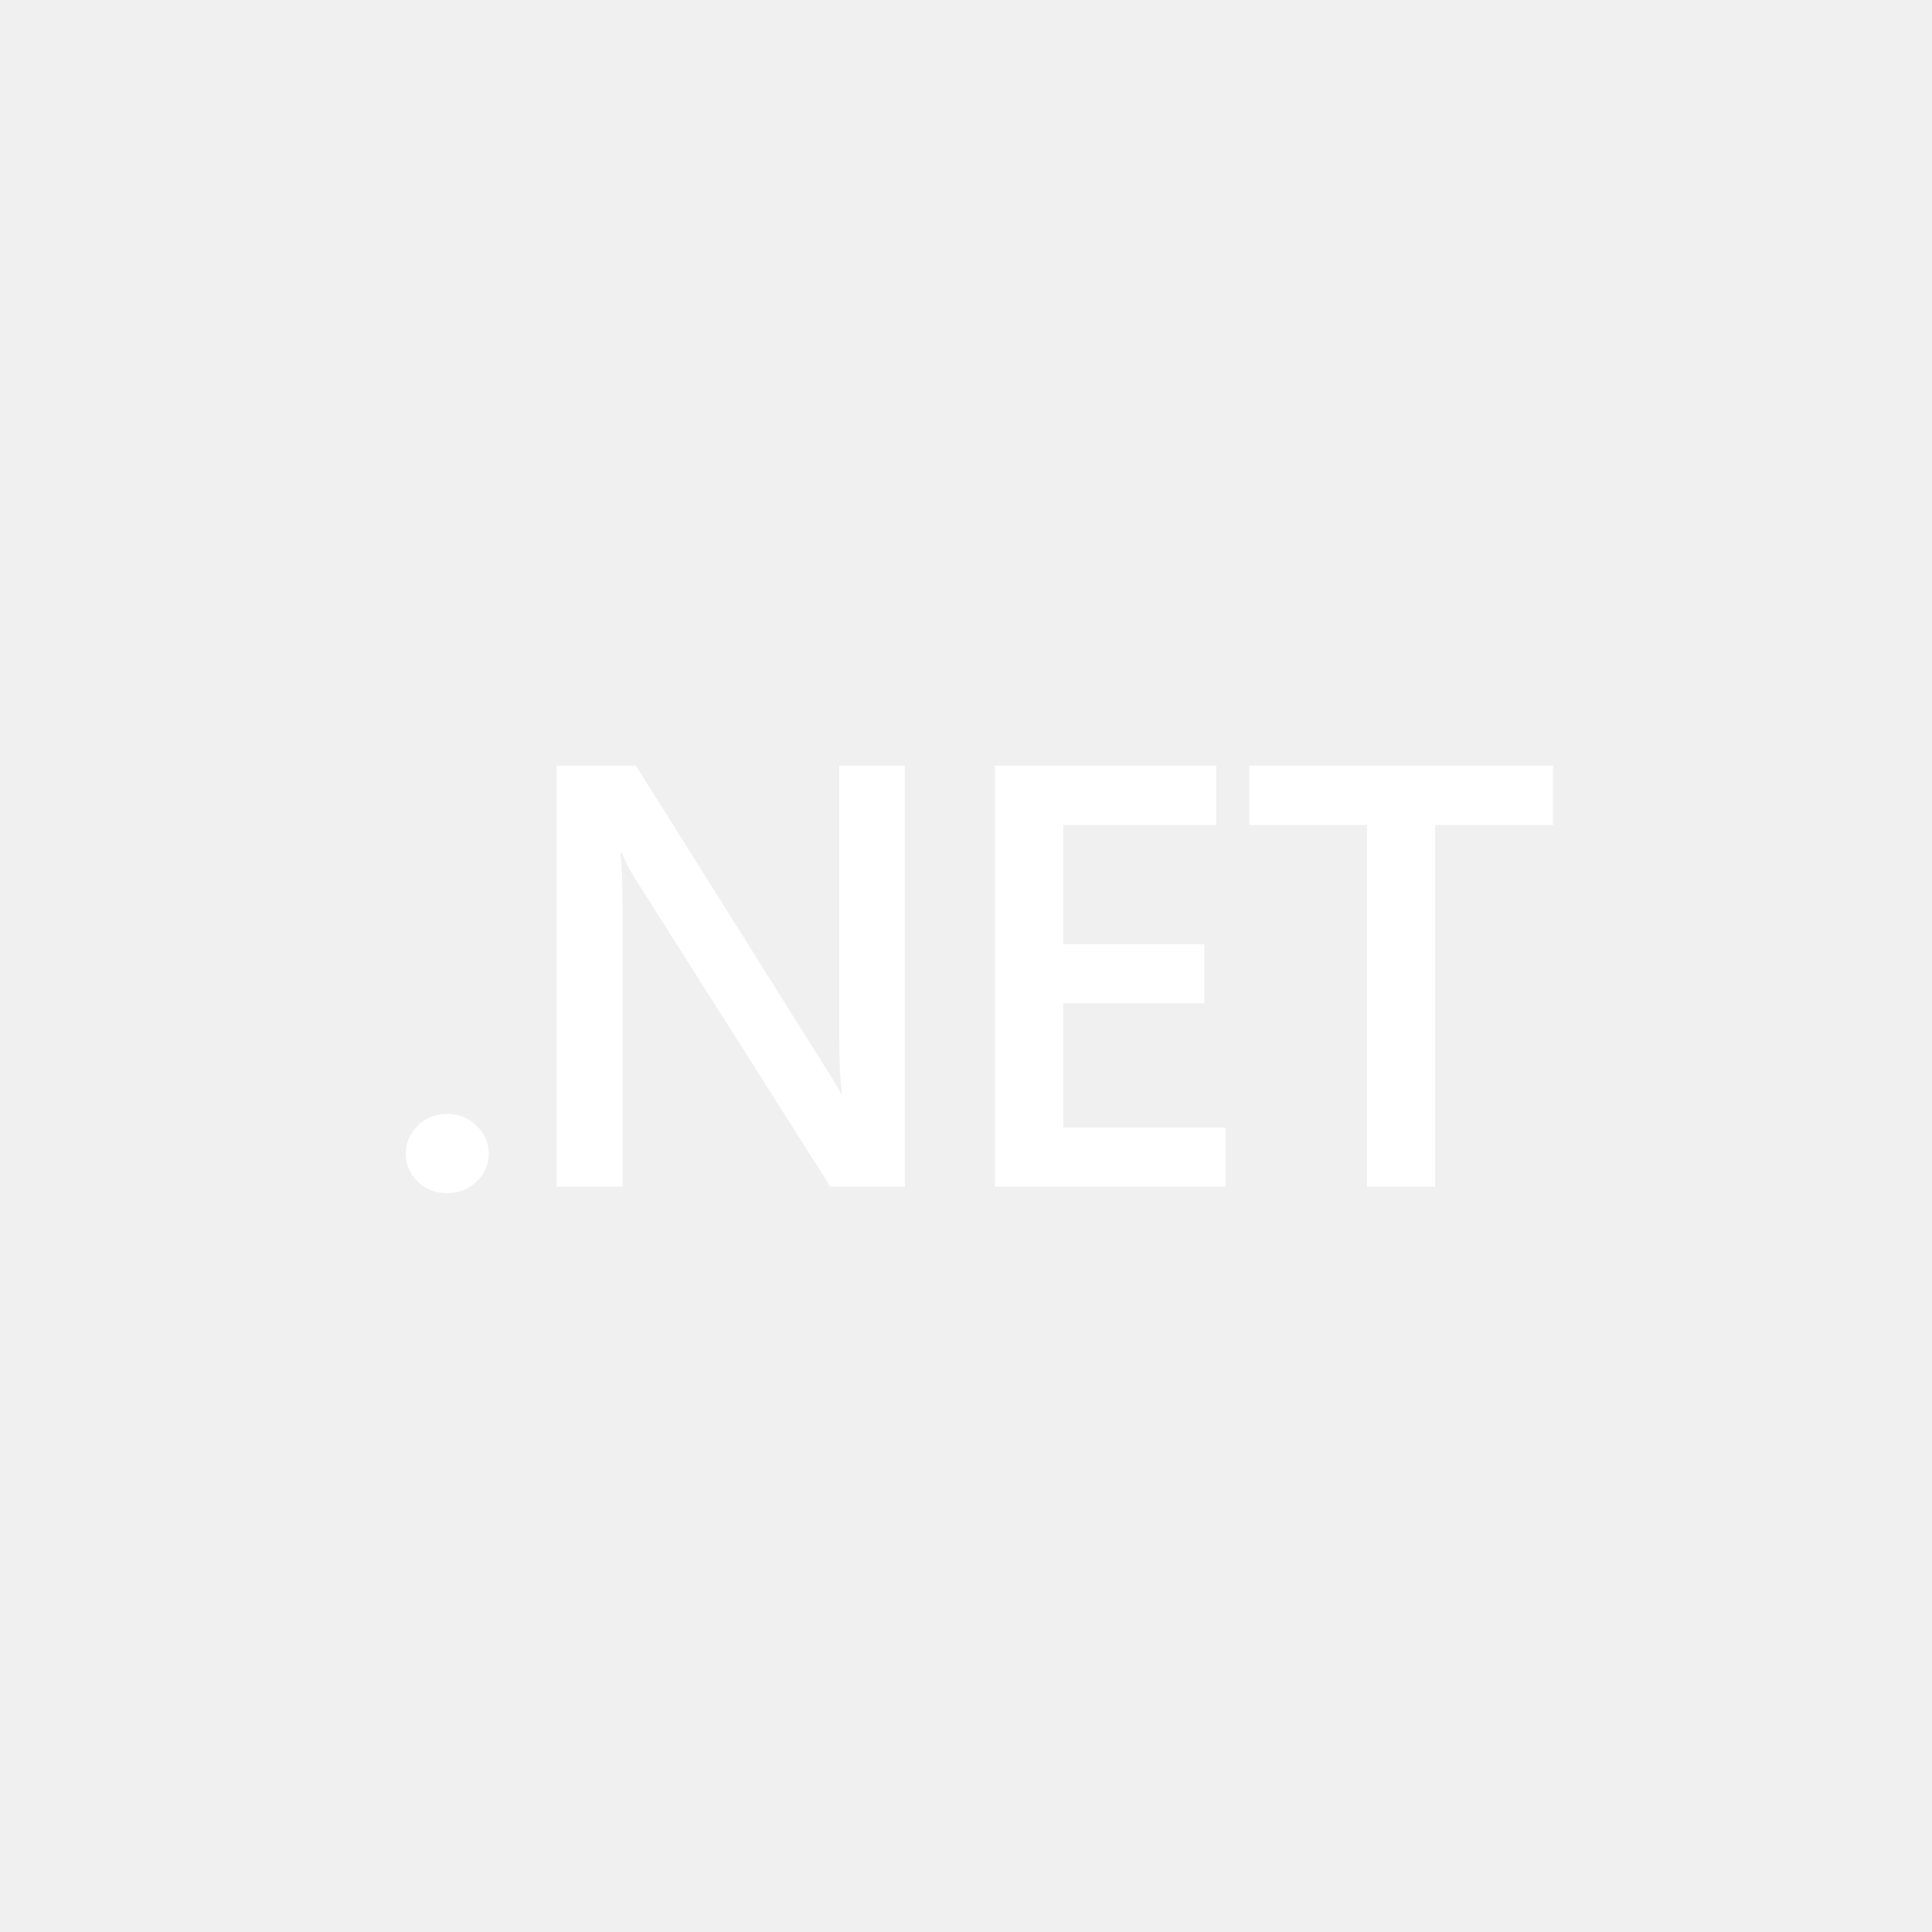
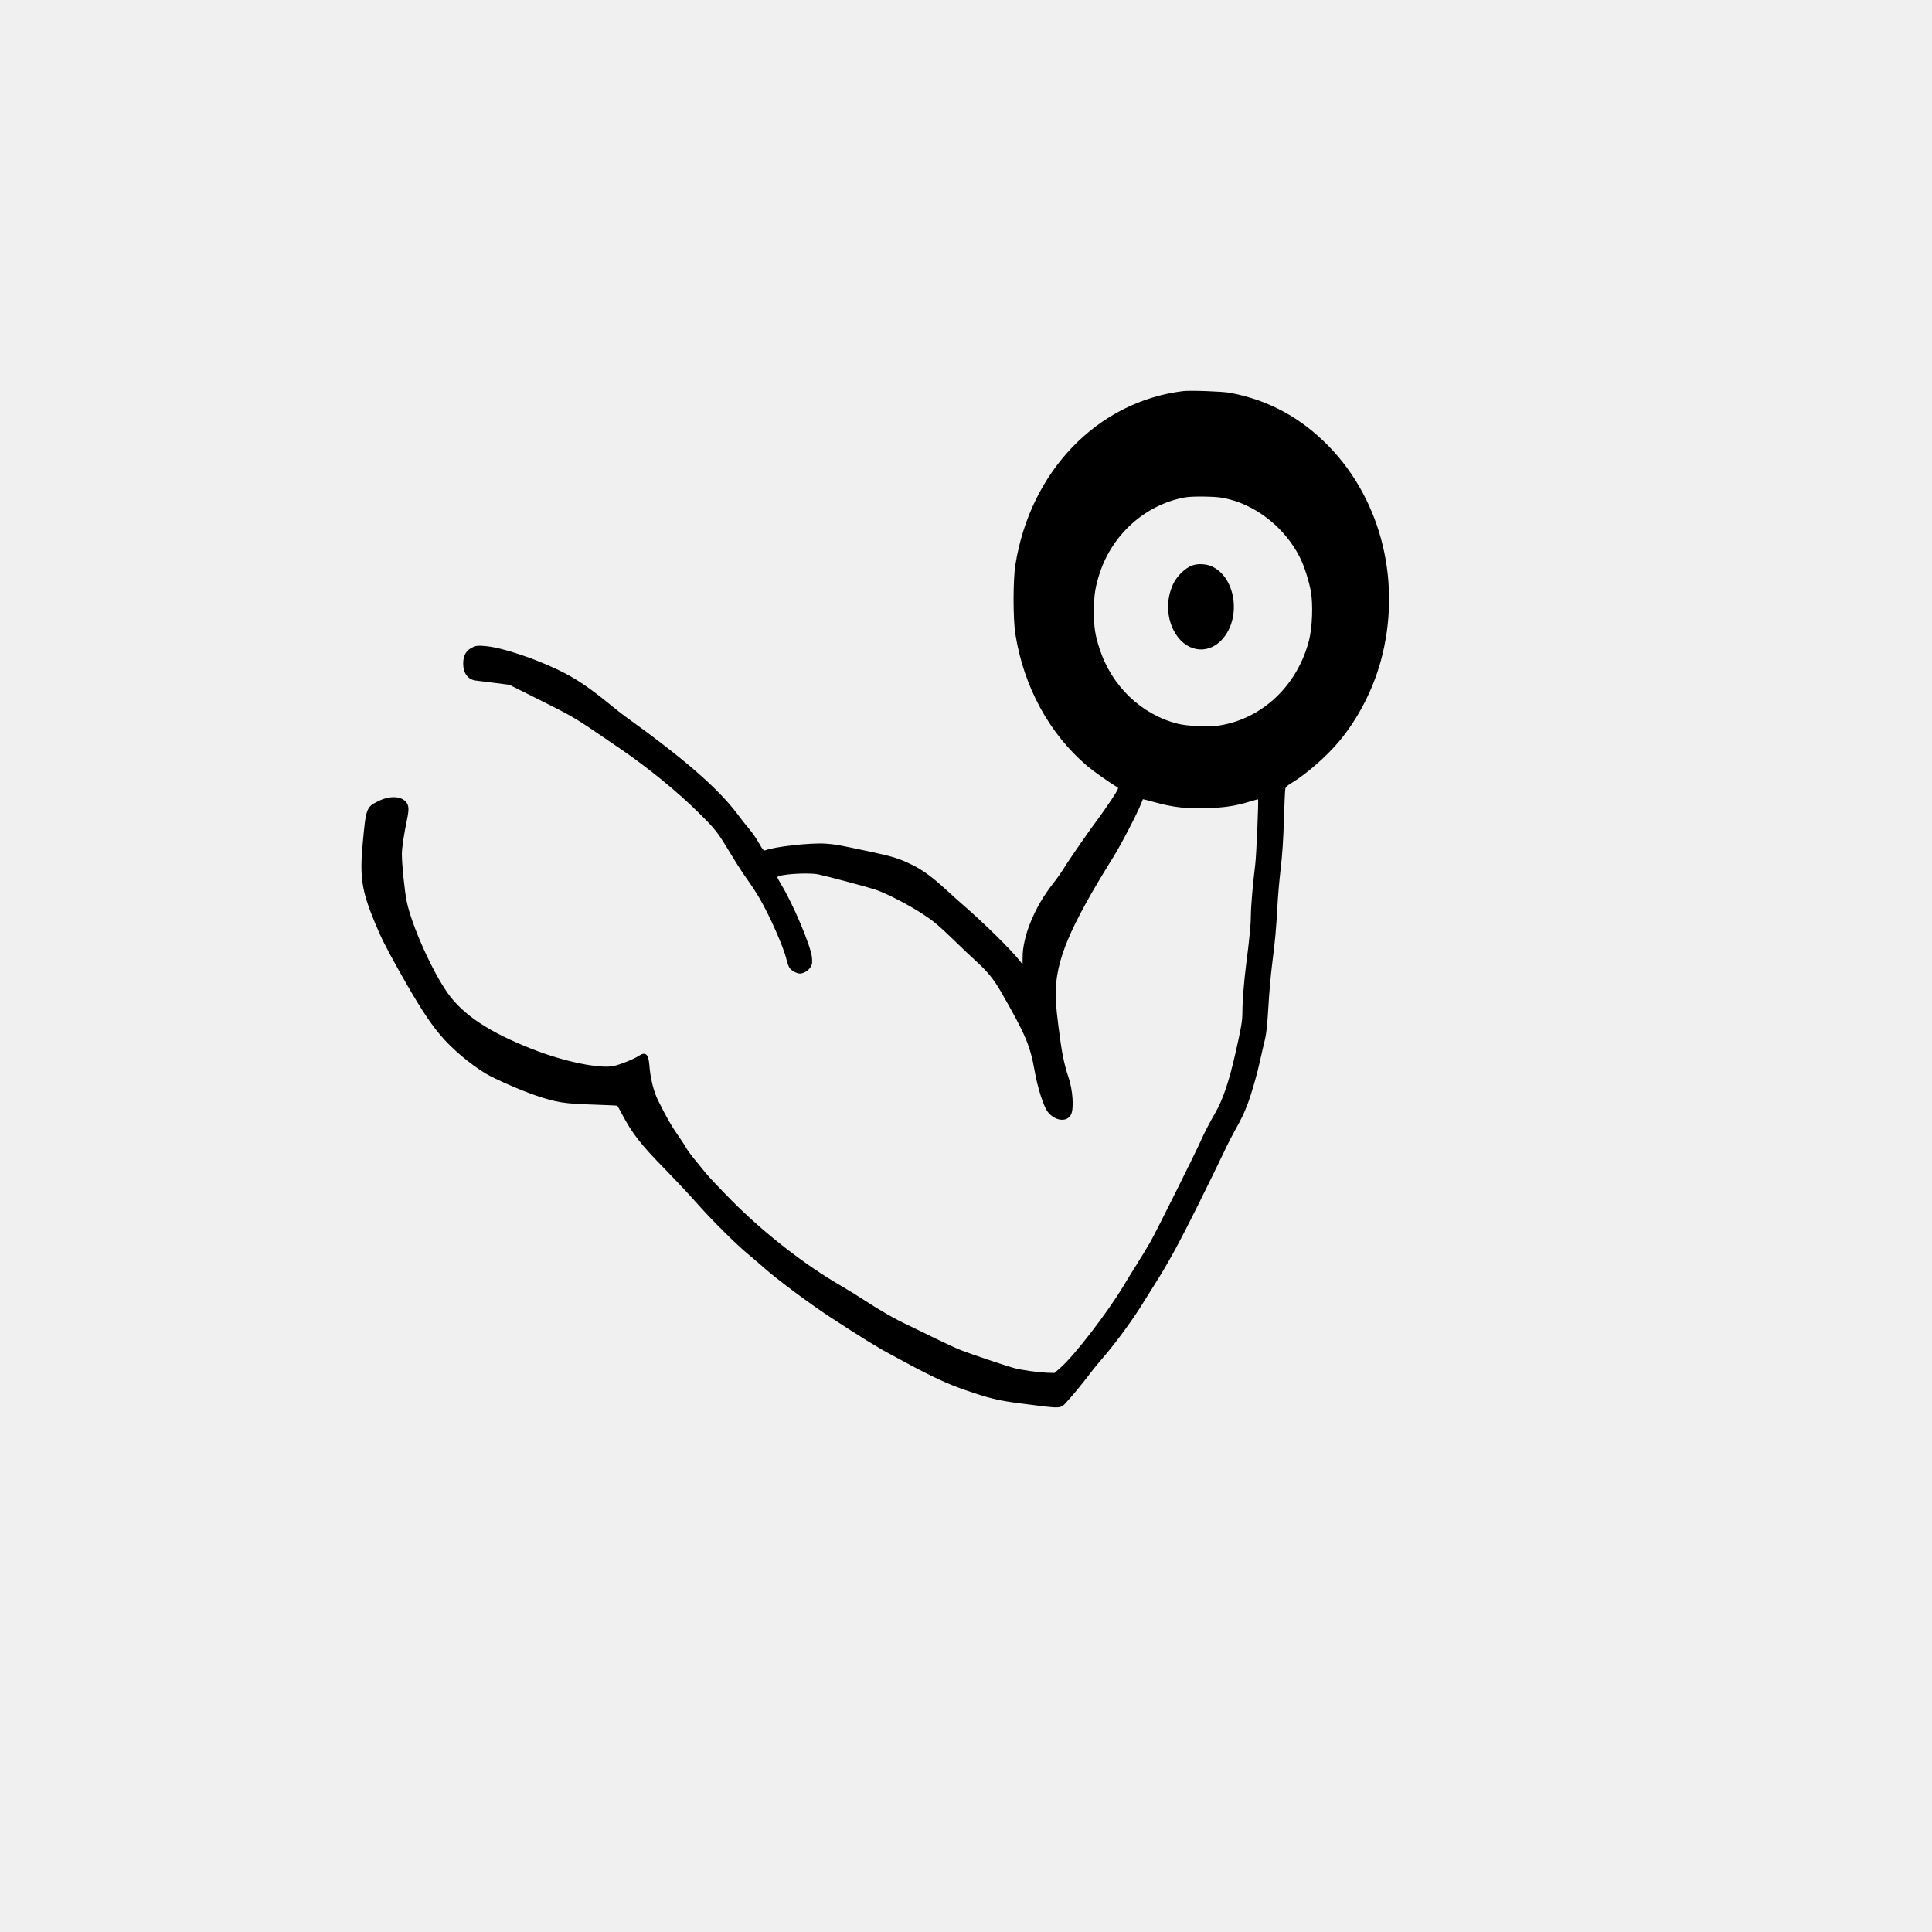
- <svg xmlns="http://www.w3.org/2000/svg" width="456" height="456" viewBox="0 0 456 456" version="1.1" xml:space="preserve" style="fill-rule:evenodd;clip-rule:evenodd;stroke-linejoin:round;stroke-miterlimit:2;">
-   <path d="m 105.5,281.609 c -2.703,0 -5.001,-0.9 -6.893,-2.702 -1.892,-1.848 -2.838,-4.042 -2.838,-6.582 0,-2.587 0.946,-4.804 2.838,-6.652 1.892,-1.848 4.19,-2.772 6.893,-2.772 2.748,0 5.068,0.924 6.96,2.772 1.937,1.848 2.906,4.064 2.906,6.652 0,2.54 -0.968,4.734 -2.906,6.582 -1.892,1.802 -4.212,2.702 -6.96,2.702 z" style="fill:#ffffff;fill-rule:nonzero;stroke-width:0.838" />
-   <path d="M 213.561,280.084 H 195.99 L 149.7,207.054 c -1.171,-1.848 -2.14,-3.765 -2.906,-5.751 h -0.406 c 0.361,2.125 0.541,6.675 0.541,13.65 v 65.132 h -15.543 v -99.36 h 18.719 l 44.737,71.298 c 1.892,2.957 3.109,4.989 3.649,6.098 h 0.27 c -0.45,-2.632 -0.676,-7.09 -0.676,-13.373 v -64.023 h 15.476 z" style="fill:#ffffff;fill-rule:nonzero;stroke-width:0.838" />
-   <path d="m 289.251,280.084 h -54.401 v -99.36 h 52.238 v 13.997 h -36.154 v 28.131 h 33.316 v 13.927 h -33.316 v 29.378 h 38.316 z" style="fill:#ffffff;fill-rule:nonzero;stroke-width:0.838" />
-   <path d="M 366.565,194.721 H 338.722 v 85.363 h -16.084 v -85.363 h -27.775 v -13.997 h 71.701 z" style="fill:#ffffff;fill-rule:nonzero;stroke-width:0.838" />
+ <svg xmlns="http://www.w3.org/2000/svg" version="1.0" width="2048pt" height="2048pt" viewBox="0 0 2048 2048" preserveAspectRatio="xMidYMid meet">
+   <g transform="translate(0,2048) scale(0.1,-0.1)" fill="#000000" stroke="none">
+     <path d="M12540 16334 c-908 -112 -1620 -851 -1777 -1844 -25 -164 -25 -568 0 -730 89 -561 360 -1058 762 -1400 66 -56 240 -179 320 -225 15 -9 8 -24 -65 -135 -46 -69 -109 -159 -140 -200 -84 -111 -304 -428 -362 -523 -28 -45 -81 -120 -118 -167 -193 -245 -320 -554 -320 -781 l0 -72 -31 39 c-97 123 -381 401 -608 598 -26 22 -101 90 -167 150 -157 144 -257 217 -379 275 -134 64 -193 82 -440 135 -332 71 -365 76 -462 83 -162 11 -545 -32 -644 -72 -13 -5 -27 13 -64 78 -26 47 -71 111 -99 144 -28 32 -90 111 -137 174 -199 263 -562 579 -1175 1020 -34 24 -106 80 -160 125 -231 189 -371 283 -553 371 -258 125 -597 237 -764 253 -81 8 -105 7 -135 -6 -78 -32 -112 -87 -112 -179 0 -101 50 -169 133 -179 23 -3 113 -14 199 -25 l157 -20 318 -159 c316 -157 383 -195 603 -345 63 -43 174 -118 245 -167 300 -204 626 -470 851 -695 170 -169 189 -193 329 -425 48 -80 108 -174 133 -210 105 -150 130 -189 172 -260 108 -184 257 -522 286 -647 8 -37 24 -79 34 -94 22 -29 76 -59 110 -59 38 0 89 31 111 67 19 30 21 44 16 104 -10 116 -198 563 -326 773 -22 38 -41 72 -41 76 0 32 324 54 435 31 99 -21 519 -133 600 -160 123 -41 360 -163 518 -268 105 -69 164 -119 301 -252 94 -92 215 -206 268 -254 106 -97 173 -179 244 -302 267 -464 315 -578 364 -860 29 -164 93 -364 134 -418 76 -100 203 -117 248 -34 34 63 21 262 -27 402 -34 97 -62 223 -80 350 -39 277 -55 428 -55 520 0 364 146 713 613 1462 85 137 256 467 297 573 7 19 14 36 15 38 1 1 59 -13 129 -33 194 -53 327 -68 541 -62 191 5 318 24 470 72 43 13 80 23 81 22 7 -11 -18 -600 -30 -692 -24 -190 -46 -441 -46 -536 0 -90 -15 -251 -50 -519 -23 -182 -40 -391 -40 -510 -1 -97 -11 -156 -74 -435 -69 -303 -134 -495 -214 -632 -56 -96 -118 -216 -154 -298 -55 -125 -470 -957 -531 -1065 -33 -58 -97 -163 -142 -235 -45 -71 -110 -177 -145 -235 -171 -285 -519 -737 -666 -866 l-66 -58 -76 2 c-97 4 -263 27 -345 48 -81 21 -457 147 -572 192 -49 19 -164 72 -255 117 -91 45 -221 108 -290 141 -149 69 -308 160 -485 276 -71 46 -179 113 -240 148 -383 221 -819 561 -1159 904 -120 121 -244 253 -275 291 -31 39 -86 106 -122 150 -37 44 -74 96 -84 115 -10 19 -49 80 -88 135 -69 98 -120 187 -211 370 -48 97 -82 233 -93 379 -9 114 -41 141 -113 93 -52 -35 -201 -94 -270 -108 -149 -29 -525 49 -855 179 -455 178 -735 363 -898 593 -167 236 -383 718 -436 975 -22 108 -51 390 -51 500 0 66 23 216 55 369 22 106 20 148 -11 184 -55 65 -178 68 -299 6 -122 -61 -126 -74 -160 -445 -33 -358 -11 -500 124 -829 73 -177 116 -262 258 -516 201 -358 317 -540 439 -685 122 -146 320 -313 486 -412 99 -58 370 -177 529 -231 216 -73 302 -87 601 -96 142 -5 260 -10 262 -12 3 -2 23 -40 47 -84 111 -212 201 -327 469 -600 113 -116 266 -280 341 -365 145 -165 420 -437 533 -528 37 -30 102 -86 145 -124 140 -127 499 -395 726 -543 322 -210 498 -319 630 -389 50 -27 117 -63 150 -81 298 -161 462 -237 646 -300 258 -89 348 -111 579 -141 468 -60 426 -62 506 25 65 70 154 179 274 336 14 18 70 86 126 151 128 152 296 381 395 543 43 69 100 160 126 201 144 227 250 420 450 820 121 245 251 509 287 587 36 78 93 188 125 245 61 109 88 165 126 264 42 110 104 327 134 469 17 77 40 176 51 220 14 57 24 155 35 335 8 140 25 343 39 450 34 266 44 383 56 605 5 105 21 289 35 410 18 150 29 317 35 525 5 168 12 316 15 330 4 16 24 35 58 55 156 92 378 285 512 446 198 236 357 543 441 849 226 822 14 1698 -550 2279 -296 304 -641 491 -1047 567 -81 15 -421 27 -499 18z m495 -1148 c309 -81 594 -316 744 -614 46 -90 97 -251 117 -362 24 -139 15 -379 -19 -515 -122 -478 -492 -832 -949 -905 -108 -18 -340 -8 -443 18 -387 98 -700 398 -829 794 -48 147 -61 232 -60 403 0 165 14 258 64 407 136 408 482 716 893 794 48 9 125 12 227 10 128 -3 172 -8 255 -30z" />
+     <path d="M12639 14486 c-77 -27 -166 -115 -205 -201 -71 -155 -69 -337 6 -485 115 -228 357 -273 516 -97 205 226 145 654 -108 772 -60 28 -149 33 -209 11z" />
+   </g>
</svg>
